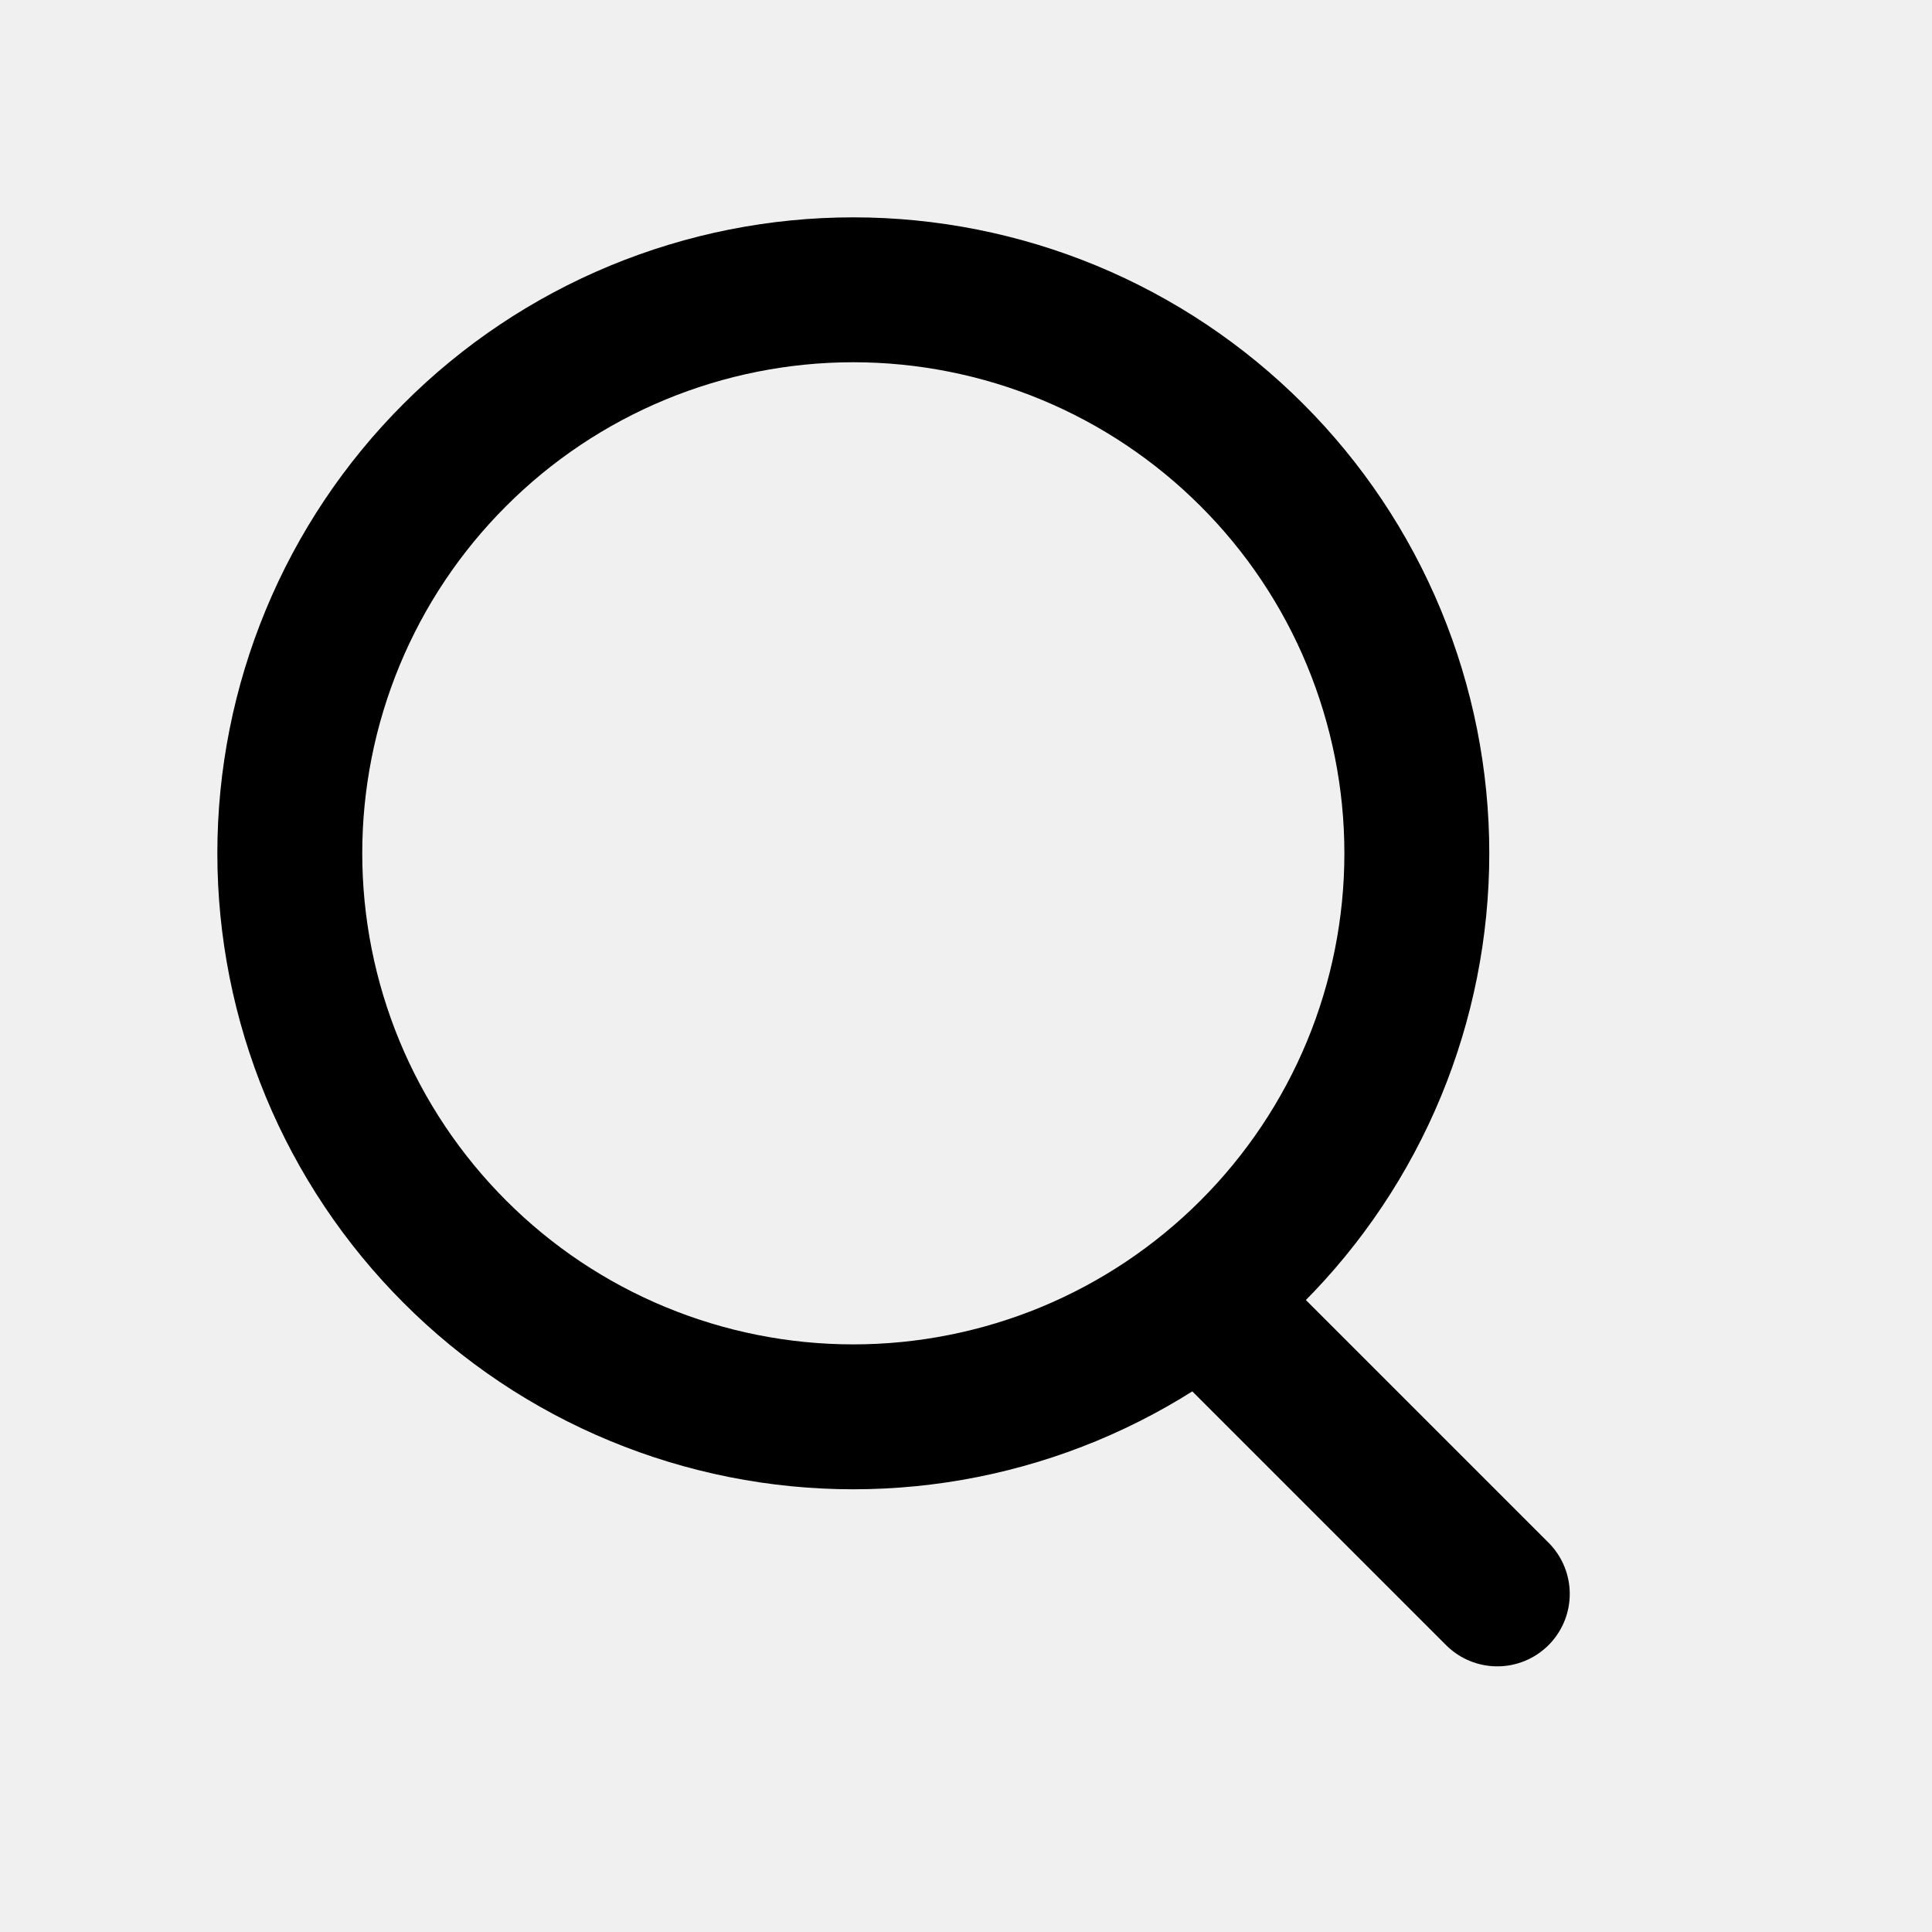
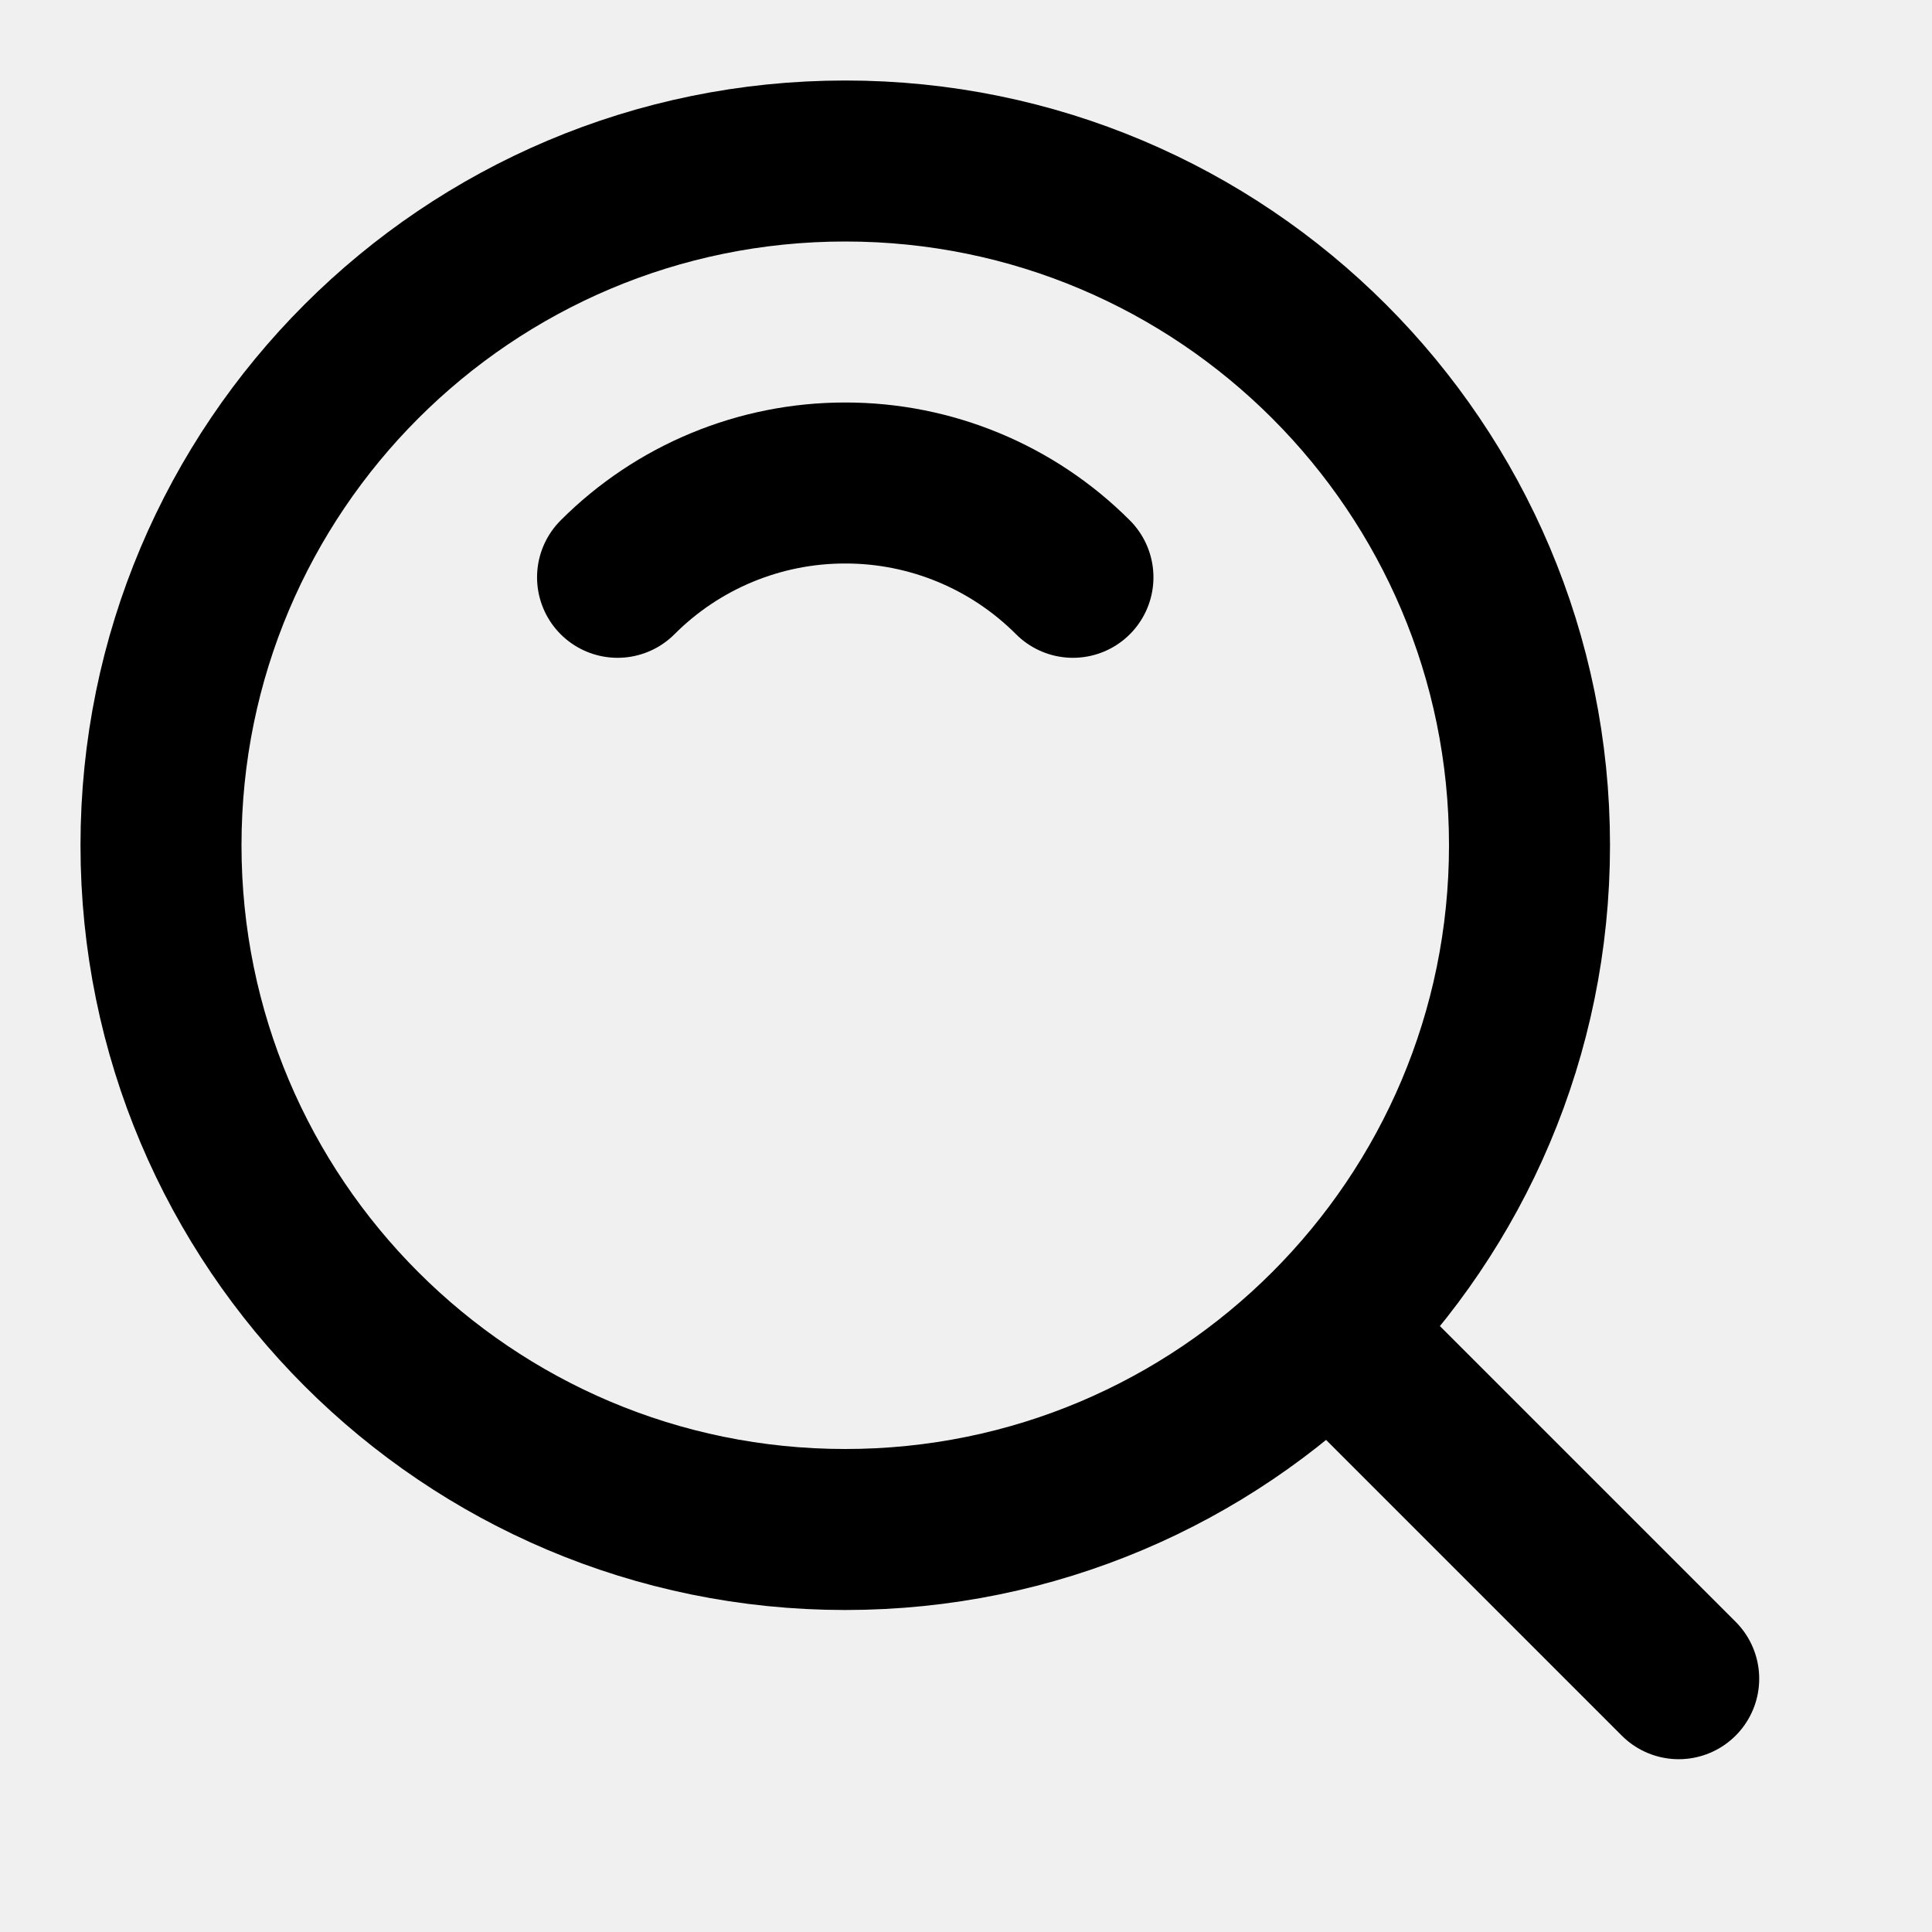
- <svg xmlns="http://www.w3.org/2000/svg" width="20" height="20" viewBox="0 0 20 20" fill="none">
-   <g clip-path="url(#clip0_65_428)">
-     <path d="M3 8.833C3 9.599 3.151 10.358 3.444 11.066C3.737 11.773 4.167 12.416 4.709 12.958C5.25 13.5 5.893 13.93 6.601 14.223C7.309 14.516 8.067 14.667 8.833 14.667C9.599 14.667 10.358 14.516 11.066 14.223C11.773 13.93 12.416 13.5 12.958 12.958C13.5 12.416 13.93 11.773 14.223 11.066C14.516 10.358 14.667 9.599 14.667 8.833C14.667 8.067 14.516 7.309 14.223 6.601C13.93 5.893 13.5 5.25 12.958 4.709C12.416 4.167 11.773 3.737 11.066 3.444C10.358 3.151 9.599 3 8.833 3C8.067 3 7.309 3.151 6.601 3.444C5.893 3.737 5.25 4.167 4.709 4.709C4.167 5.25 3.737 5.893 3.444 6.601C3.151 7.309 3 8.067 3 8.833Z" stroke="black" stroke-width="1.5" stroke-linecap="round" stroke-linejoin="round" />
-     <path d="M15.5 16.5L12.5 13.5" stroke="black" stroke-width="1.5" stroke-linecap="round" stroke-linejoin="round" />
+ <svg xmlns="http://www.w3.org/2000/svg" width="48" height="48" viewBox="0 0 48 48">
+   <g fill="none" stroke="currentColor" stroke-linejoin="round" stroke-width="4">
+     <path d="M21 38c9.389 0 17-7.611 17-17S30.389 4 21 4S4 11.611 4 21s7.611 17 17 17Z" />
+     <path stroke-linecap="round" d="M26.657 14.343A7.98 7.98 0 0 0 21 12a7.98 7.98 0 0 0-5.657 2.343m17.879 18.879l8.485 8.485" />
  </g>
-   <defs>
-     <clipPath id="clip0_65_428">
-       <rect width="20" height="20" fill="white" />
-     </clipPath>
-   </defs>
</svg>
